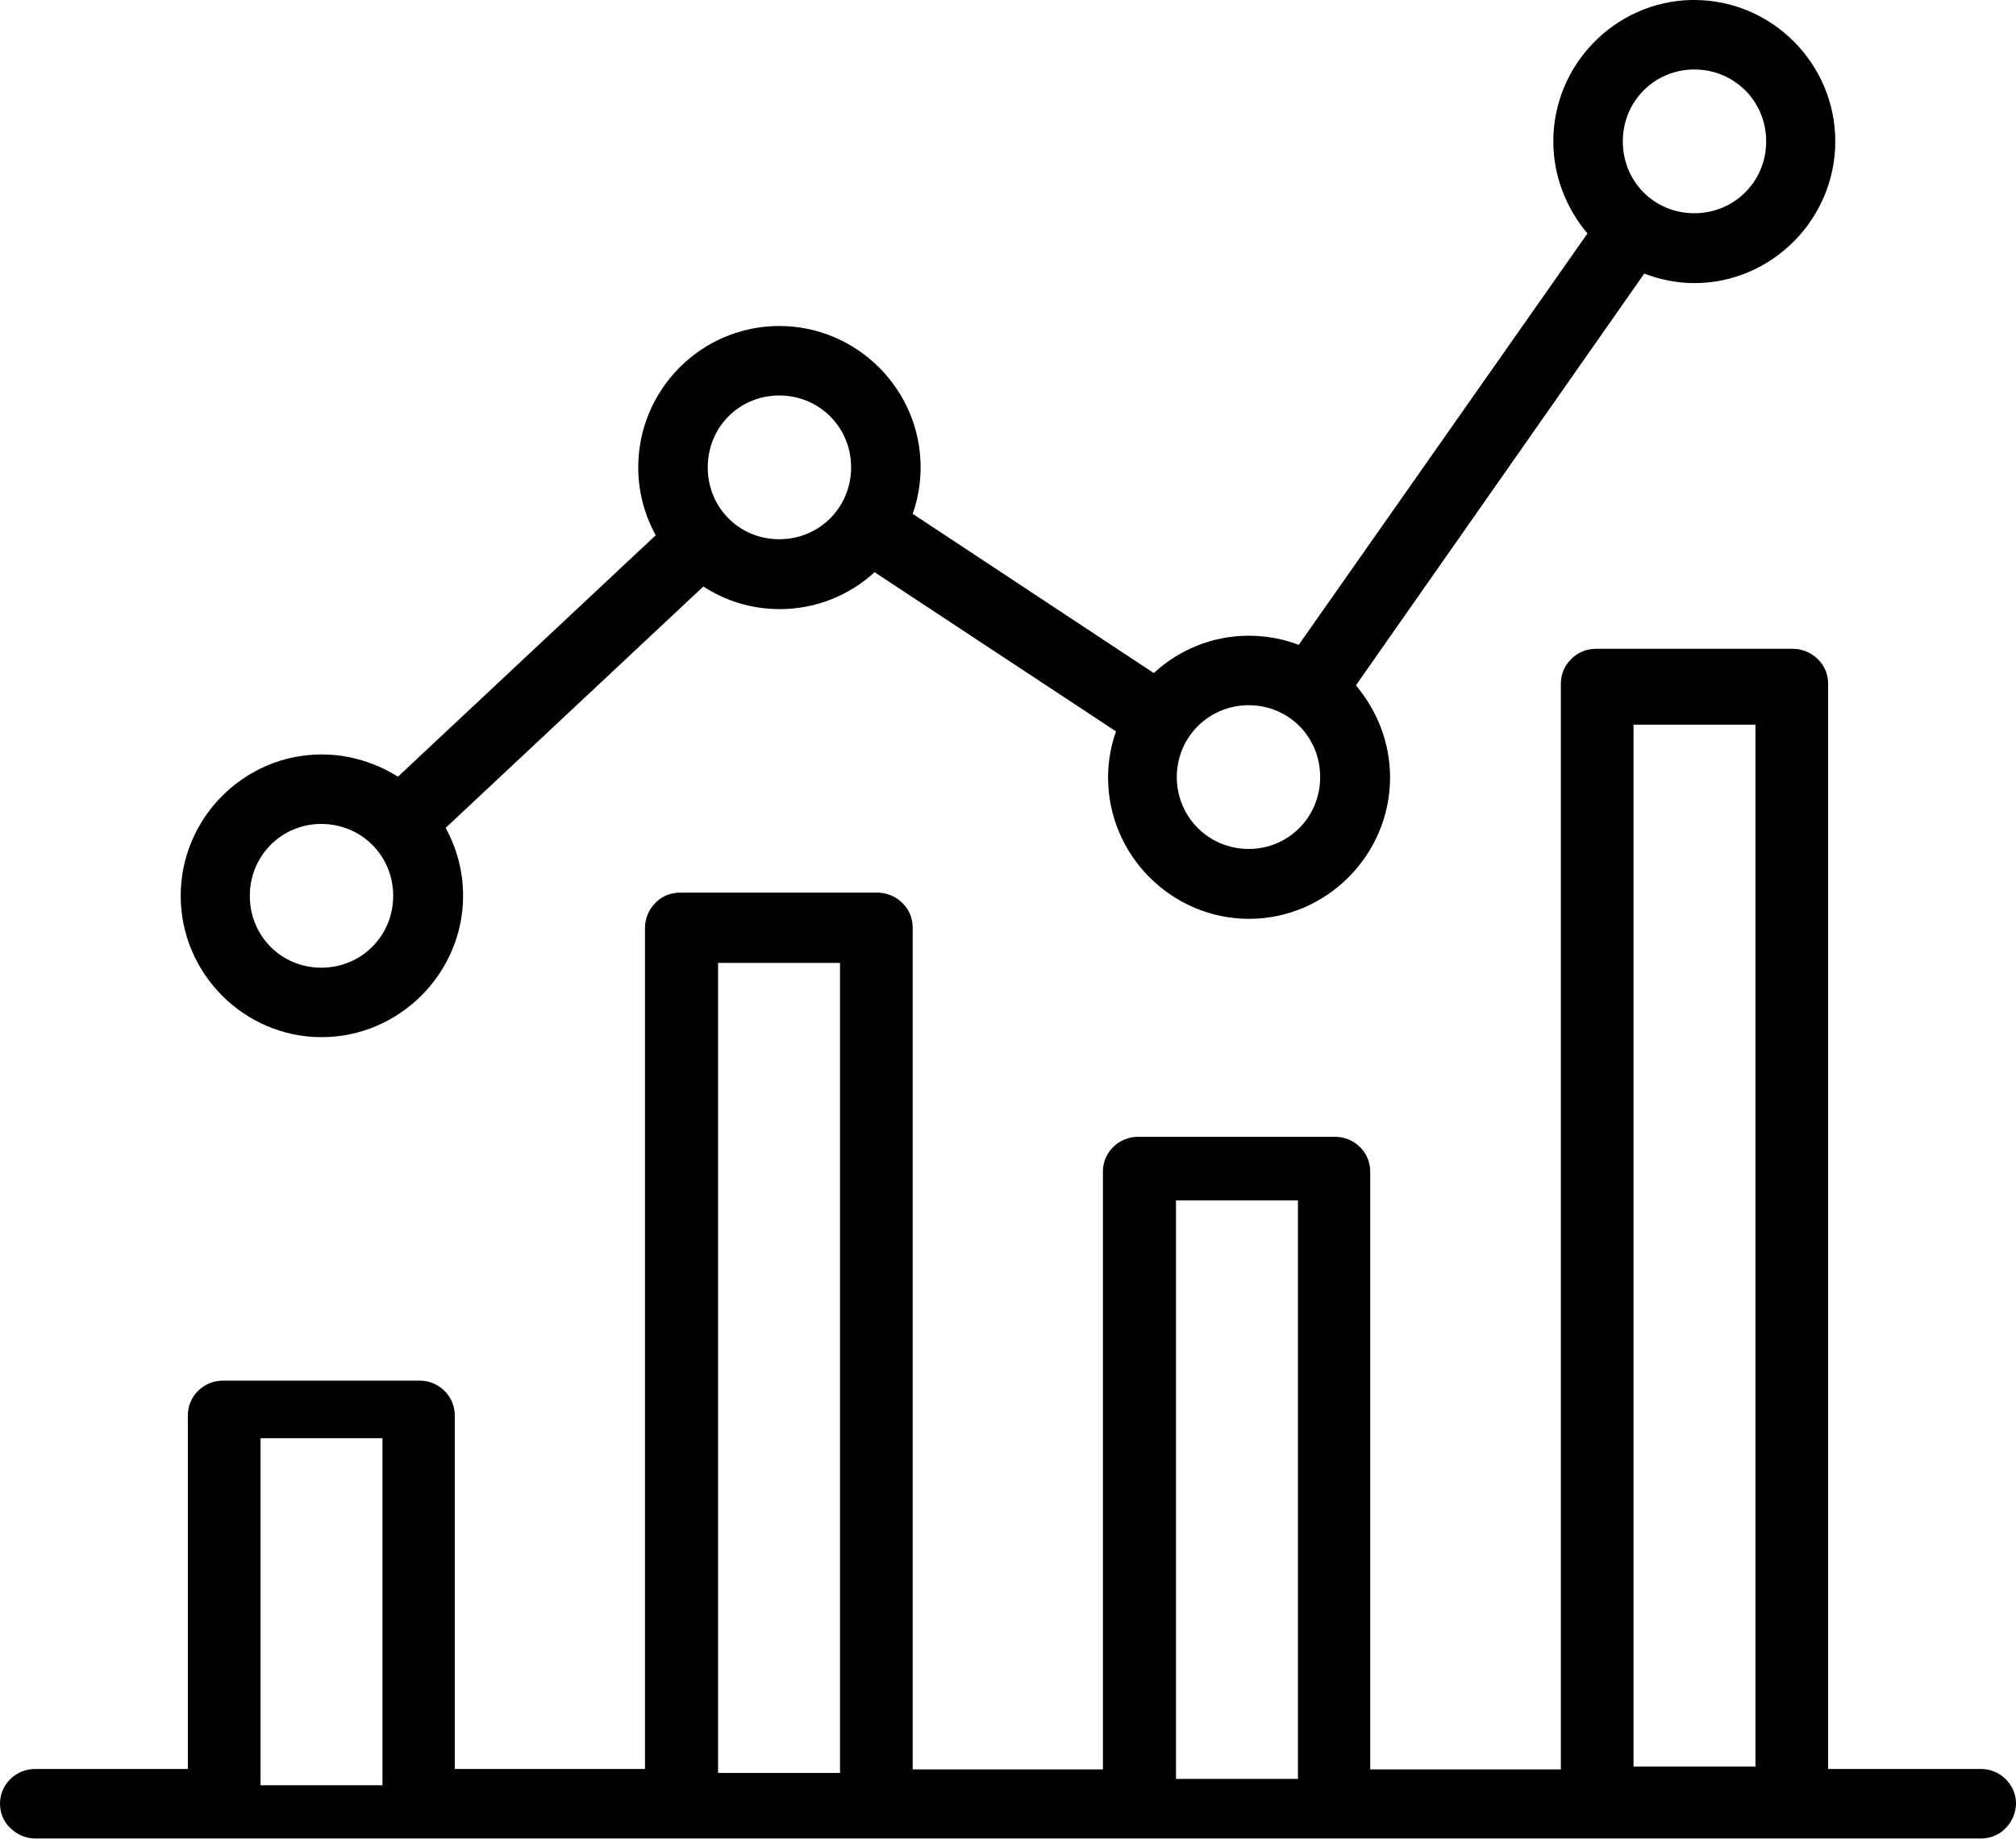
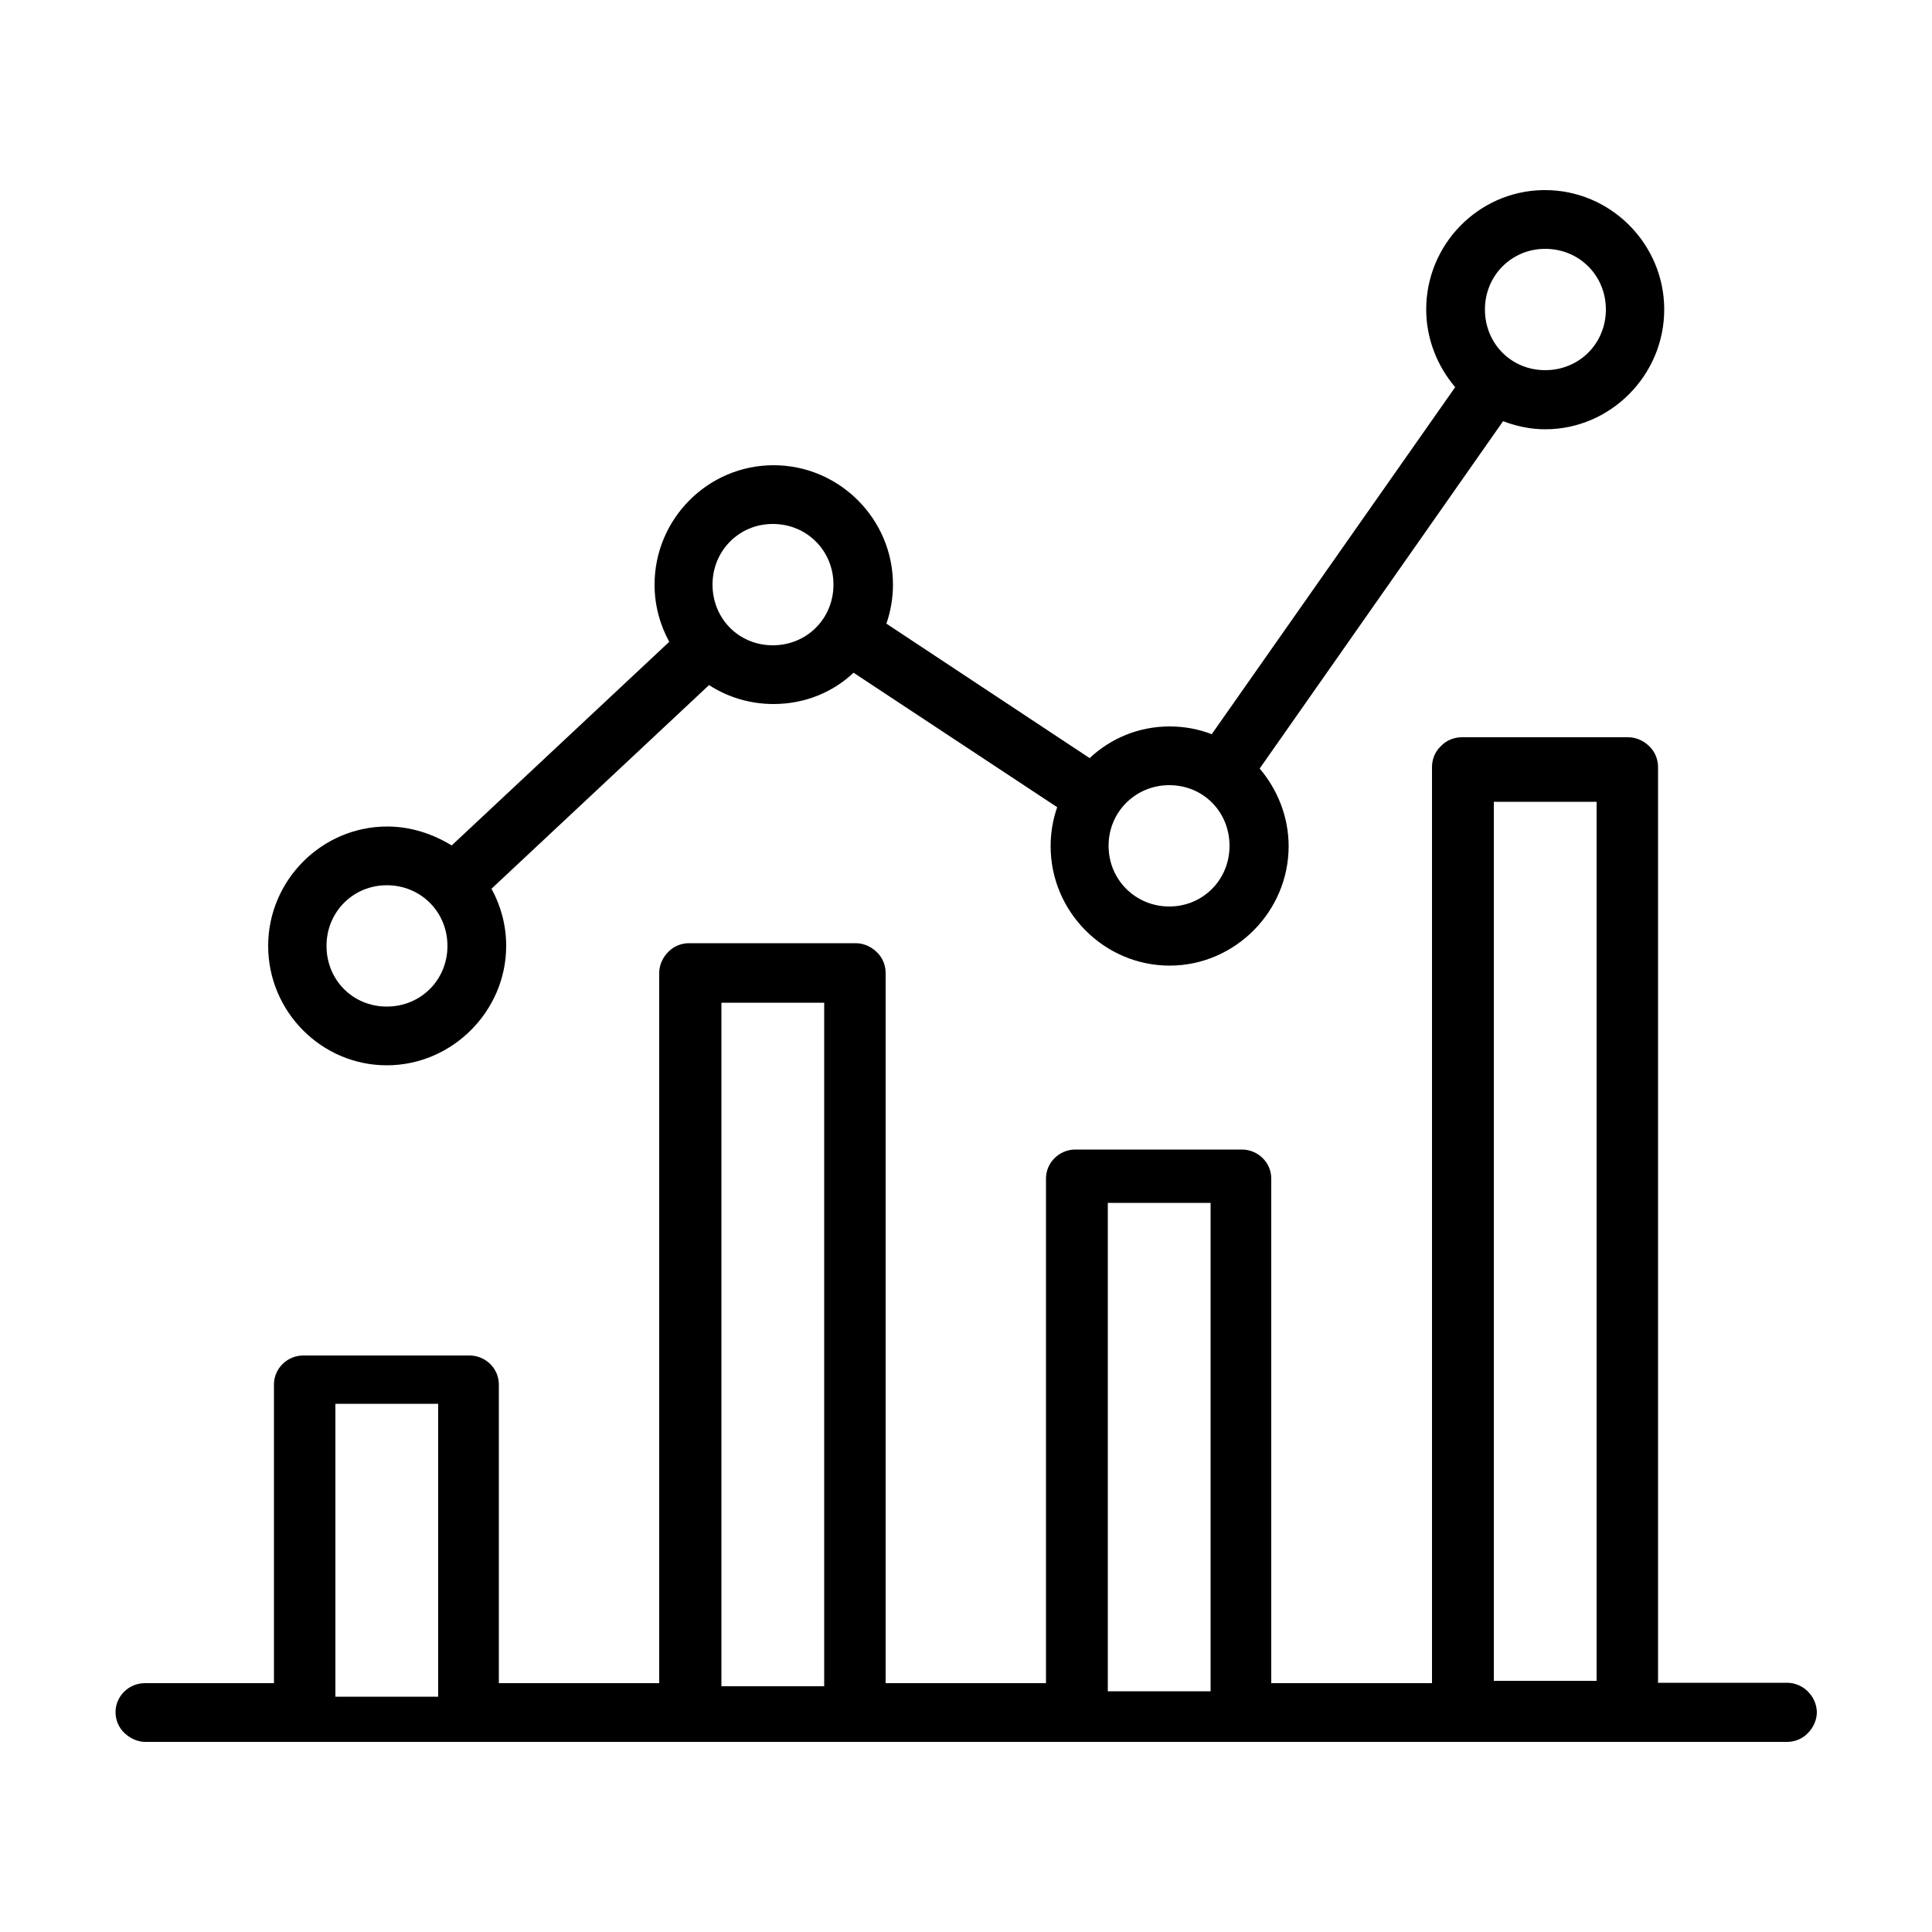
- <svg xmlns="http://www.w3.org/2000/svg" version="1.1" id="Layer_1" x="0px" y="0px" viewBox="0 0 507.6 463.1" style="enable-background:new 0 0 507.6 463.1;" xml:space="preserve">
-   <path d="M81,261.2c19.5,0,35.6-16.1,35.6-35.6c0-6.2-1.6-12-4.4-17.1l64.9-60.8c5.5,3.6,12.1,5.7,19.2,5.7c9.2,0,17.6-3.5,23.9-9.3  l60.8,40.1c-1.3,3.6-2,7.6-2,11.6c0,19.6,16,35.6,35.5,35.6s35.5-16.1,35.5-35.6c0-8.8-3.3-16.9-8.6-23.2L414,68.9  c3.9,1.5,8.2,2.4,12.6,2.4c19.5,0,35.5-16.1,35.5-35.7S446.1,0,426.6,0c-0.2,0-0.6,0-0.9,0c-19.1,0.5-34.6,16.3-34.6,35.6  c0,8.8,3.3,16.9,8.6,23.2L327,162.4c-3.9-1.5-8.2-2.3-12.6-2.3c-9.2,0-17.6,3.6-23.9,9.4l-60.7-40.1c1.3-3.7,2-7.6,2-11.7  c0-19.6-16-35.6-35.6-35.6s-35.5,16-35.5,35.6c0,6.2,1.6,12,4.4,17.1l-64.9,60.8C94.6,192.1,88,190,81,190  c-19.5,0-35.5,16-35.5,35.6S61.5,261.2,81,261.2z M426.6,17.5c10.1,0,18.1,8,18.1,18.1s-8,18.1-18.1,18.1s-18-8-18-18.1  S416.6,17.5,426.6,17.5z M314.4,177.6c10.1,0,18,8,18,18.1s-8,18.1-18,18.1s-18.1-8-18.1-18.1S304.4,177.6,314.4,177.6z M196.2,99.6  c10.1,0,18.1,8,18.1,18.1s-8,18.1-18.1,18.1s-18-8-18-18.1S186.1,99.6,196.2,99.6z M80.9,207.5c10.1,0,18.1,8,18.1,18.1  s-8,18.1-18.1,18.1s-18-8-18-18.1S70.9,207.5,80.9,207.5z M498.8,445.5h-38.5V172.2c0-2.3-0.9-4.6-2.6-6.2c-1.6-1.6-3.9-2.6-6.2-2.6  h-49.7c-2.3,0-4.6,0.9-6.2,2.6c-1.7,1.6-2.6,3.9-2.6,6.2v273.4h-48V295c0-4.8-4-8.7-8.8-8.7h-49.7c-4.8,0-8.8,3.9-8.8,8.7v150.6  h-47.9v-212c0-2.3-0.9-4.6-2.6-6.2c-1.6-1.6-3.9-2.6-6.2-2.6h-49.8c-2.3,0-4.6,0.9-6.2,2.6c-1.6,1.6-2.6,3.9-2.6,6.2v211.9h-47.9  v-89.1c0-4.8-4-8.7-8.8-8.7H56.1c-4.8,0-8.8,3.9-8.8,8.7v89.1H8.8c-4.8,0-8.8,3.9-8.8,8.7c0,2.3,0.9,4.6,2.6,6.2s3.9,2.6,6.2,2.6  h490c2.3,0,4.6-0.9,6.2-2.6c1.6-1.6,2.6-3.9,2.6-6.2C507.6,449.4,503.6,445.5,498.8,445.5z M96.3,449.6H65.6v-87.4h30.7V449.6z   M211.5,446.5h-30.7v-204h30.7V446.5z M326.8,448h-30.7V302.3h30.7V448z M442,444.9h-30.7V182.5H442V444.9z" />
+ <svg xmlns="http://www.w3.org/2000/svg" version="1.1" id="Layer_1" x="0px" y="0px" viewBox="0 0 500 500" style="enable-background:new 0 0 500 500;" xml:space="preserve">
+   <path d="M100.1,275.7c16.9,0,30.9-14,30.9-30.9c0-5.4-1.4-10.4-3.8-14.8l56.3-52.7c4.8,3.1,10.5,4.9,16.7,4.9c8,0,15.3-3,20.7-8.1  l52.7,34.8c-1.1,3.1-1.7,6.6-1.7,10.1c0,17,13.9,30.9,30.8,30.9c16.9,0,30.8-14,30.8-30.9c0-7.6-2.9-14.7-7.5-20.1l63-89.9  c3.4,1.3,7.1,2.1,10.9,2.1c16.9,0,30.8-14,30.8-31s-13.9-30.9-30.8-30.9c-0.2,0-0.5,0-0.8,0c-16.6,0.4-30,14.1-30,30.9  c0,7.6,2.9,14.7,7.5,20.1l-63,89.8c-3.4-1.3-7.1-2-10.9-2c-8,0-15.3,3.1-20.7,8.2l-52.6-34.8c1.1-3.2,1.7-6.6,1.7-10.1  c0-17-13.9-30.9-30.9-30.9s-30.8,13.9-30.8,30.9c0,5.4,1.4,10.4,3.8,14.8l-56.3,52.7c-4.9-3-10.6-4.9-16.7-4.9  c-16.9,0-30.8,13.9-30.8,30.9S83.2,275.7,100.1,275.7z M399.9,64.4c8.8,0,15.7,6.9,15.7,15.7s-6.9,15.7-15.7,15.7  s-15.6-6.9-15.6-15.7S391.2,64.4,399.9,64.4z M302.6,203.2c8.8,0,15.6,6.9,15.6,15.7s-6.9,15.7-15.6,15.7c-8.7,0-15.7-6.9-15.7-15.7  S293.9,203.2,302.6,203.2z M200,135.6c8.8,0,15.7,6.9,15.7,15.7c0,8.8-6.9,15.7-15.7,15.7s-15.6-6.9-15.6-15.7  C184.4,142.5,191.3,135.6,200,135.6z M100.1,229.1c8.8,0,15.7,6.9,15.7,15.7s-6.9,15.7-15.7,15.7s-15.6-6.9-15.6-15.7  S91.4,229.1,100.1,229.1z M462.5,435.5h-33.4v-237c0-2-0.8-4-2.3-5.4c-1.4-1.4-3.4-2.3-5.4-2.3h-43.1c-2,0-4,0.8-5.4,2.3  c-1.5,1.4-2.3,3.4-2.3,5.4v237.1h-41.6V305c0-4.2-3.5-7.5-7.6-7.5h-43.1c-4.2,0-7.6,3.4-7.6,7.5v130.6h-41.5V251.8  c0-2-0.8-4-2.3-5.4c-1.4-1.4-3.4-2.3-5.4-2.3h-43.2c-2,0-4,0.8-5.4,2.3c-1.4,1.4-2.3,3.4-2.3,5.4v183.8h-41.5v-77.3  c0-4.2-3.5-7.5-7.6-7.5h-43c-4.2,0-7.6,3.4-7.6,7.5v77.3H37.5c-4.2,0-7.6,3.4-7.6,7.5c0,2,0.8,4,2.3,5.4c1.5,1.4,3.4,2.3,5.4,2.3  h424.9c2,0,4-0.8,5.4-2.3c1.4-1.4,2.3-3.4,2.3-5.4C470.1,438.9,466.6,435.5,462.5,435.5z M113.4,439.1H86.8v-75.8h26.6V439.1z   M213.3,436.4h-26.6V259.5h26.6V436.4z M313.3,437.7h-26.6V311.3h26.6V437.7z M413.2,435h-26.6V207.5h26.6V435z" />
</svg>
